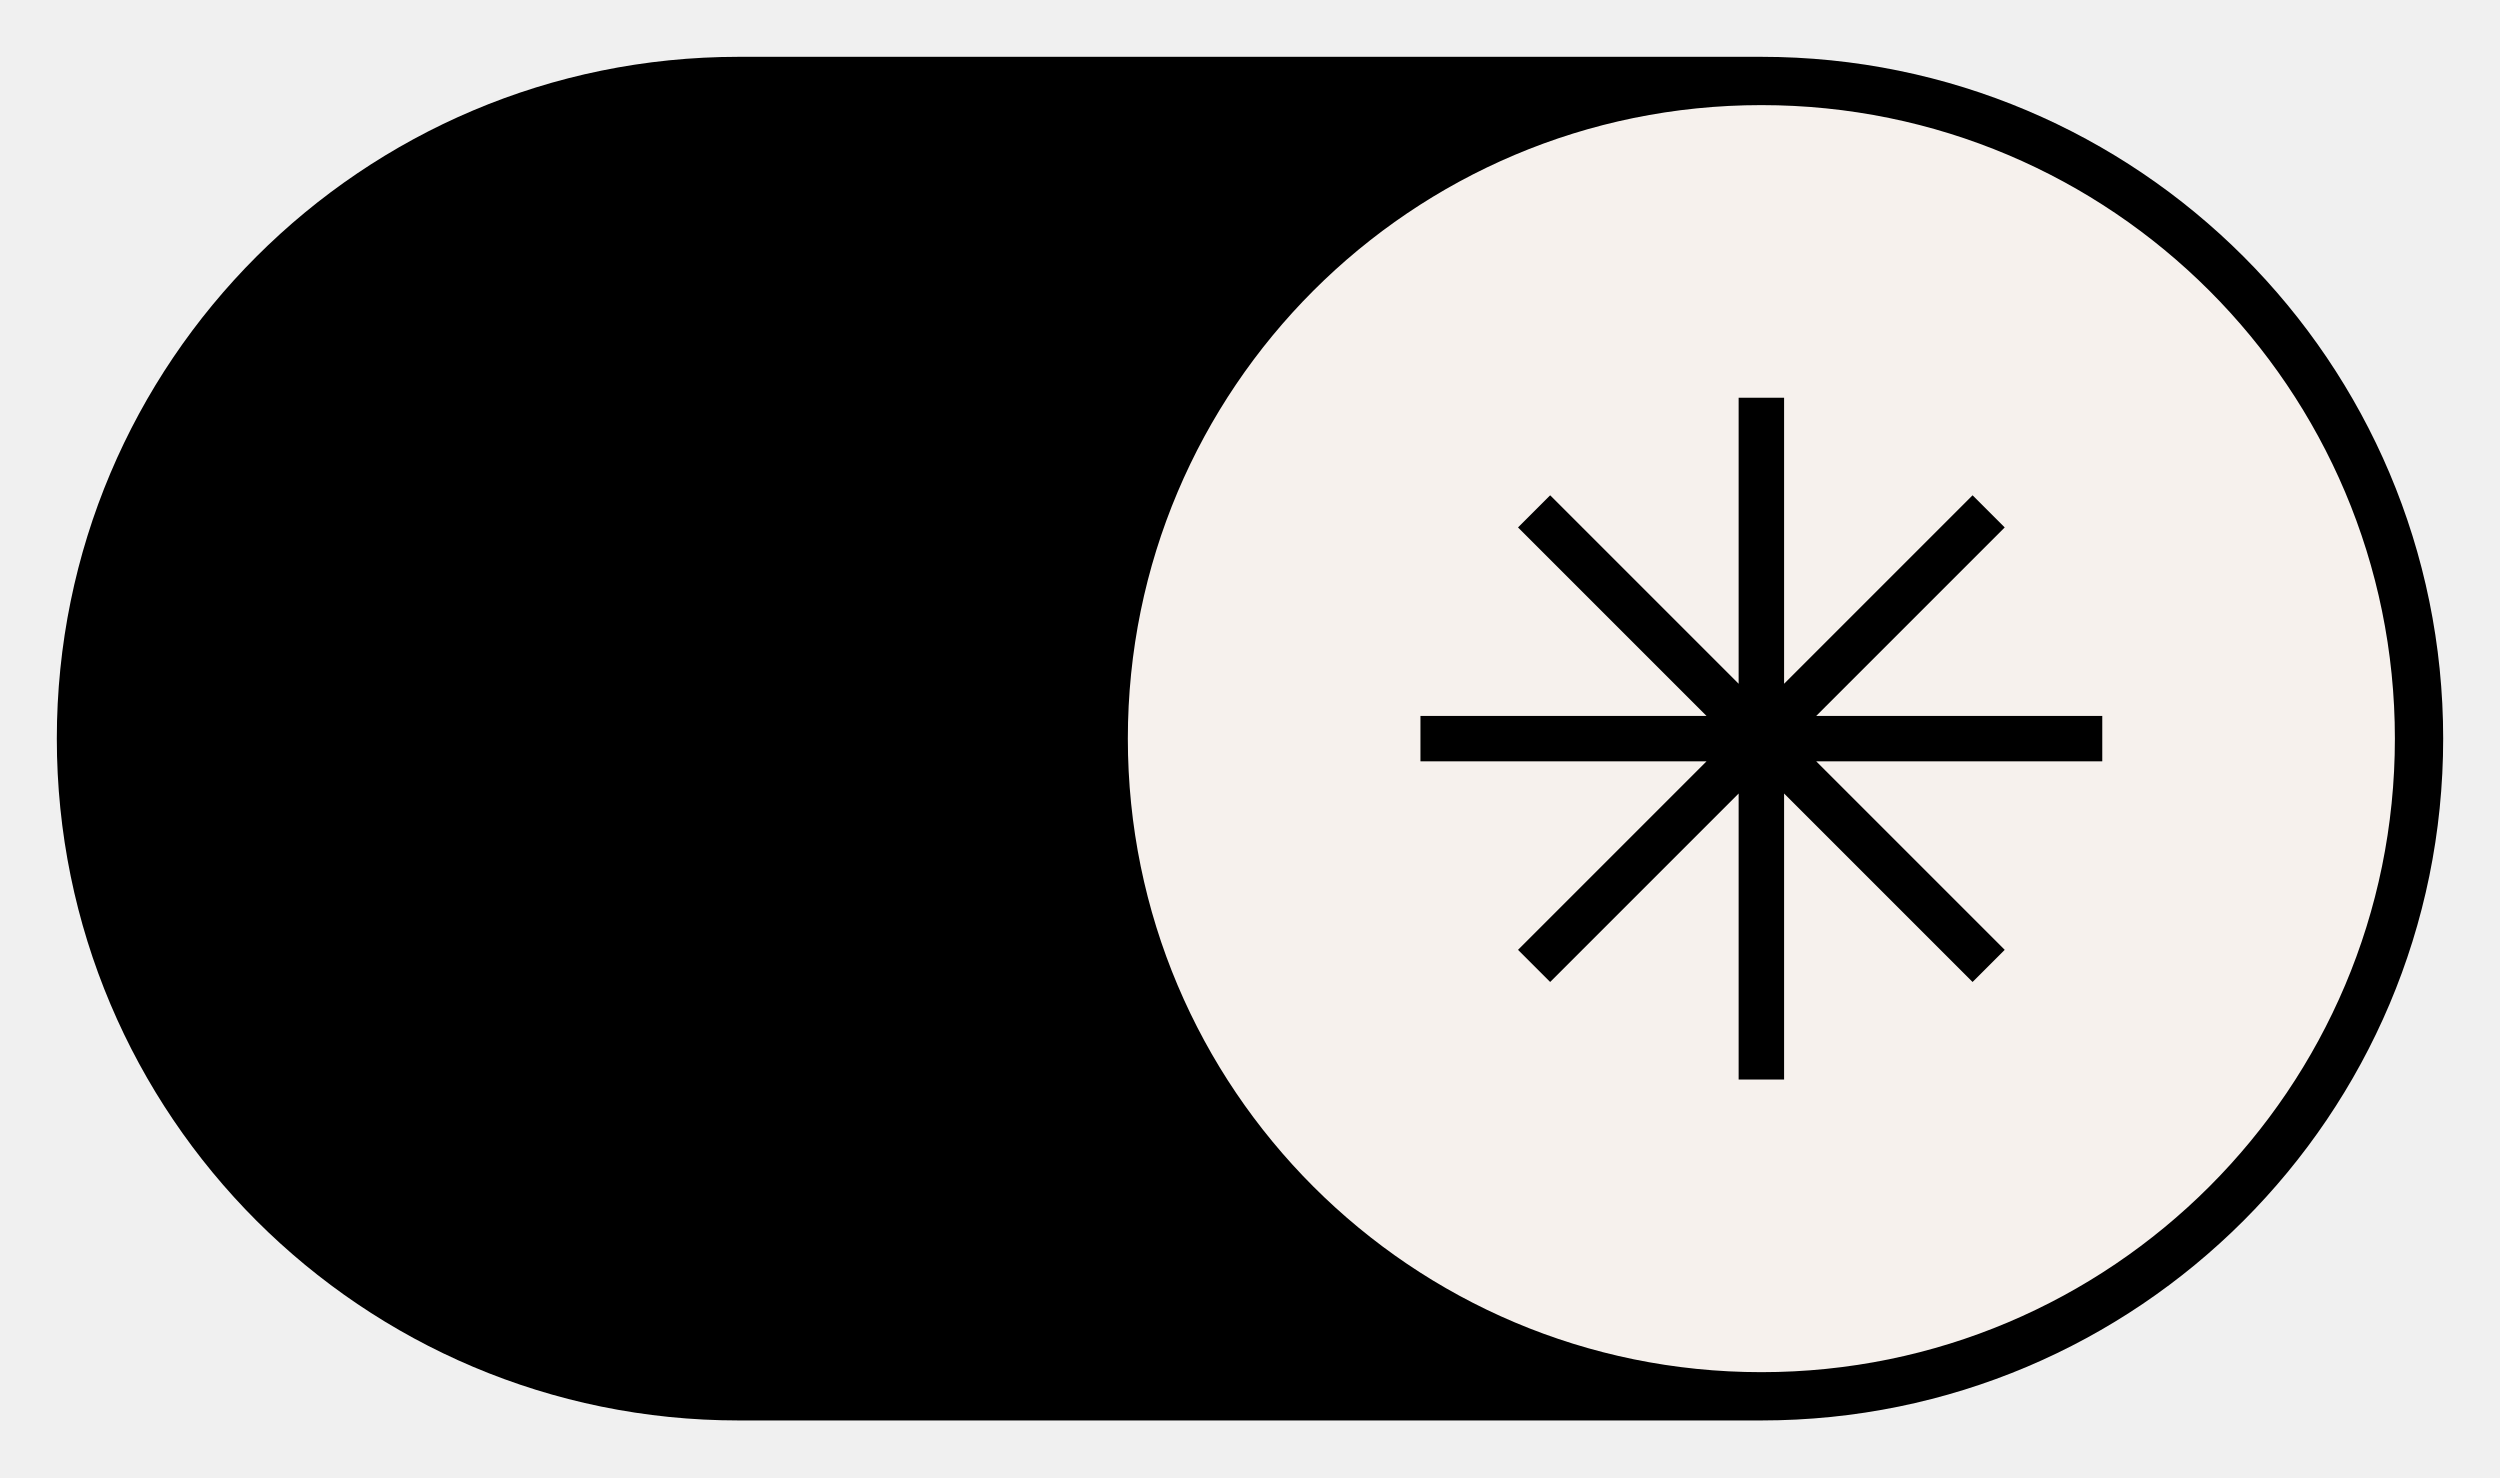
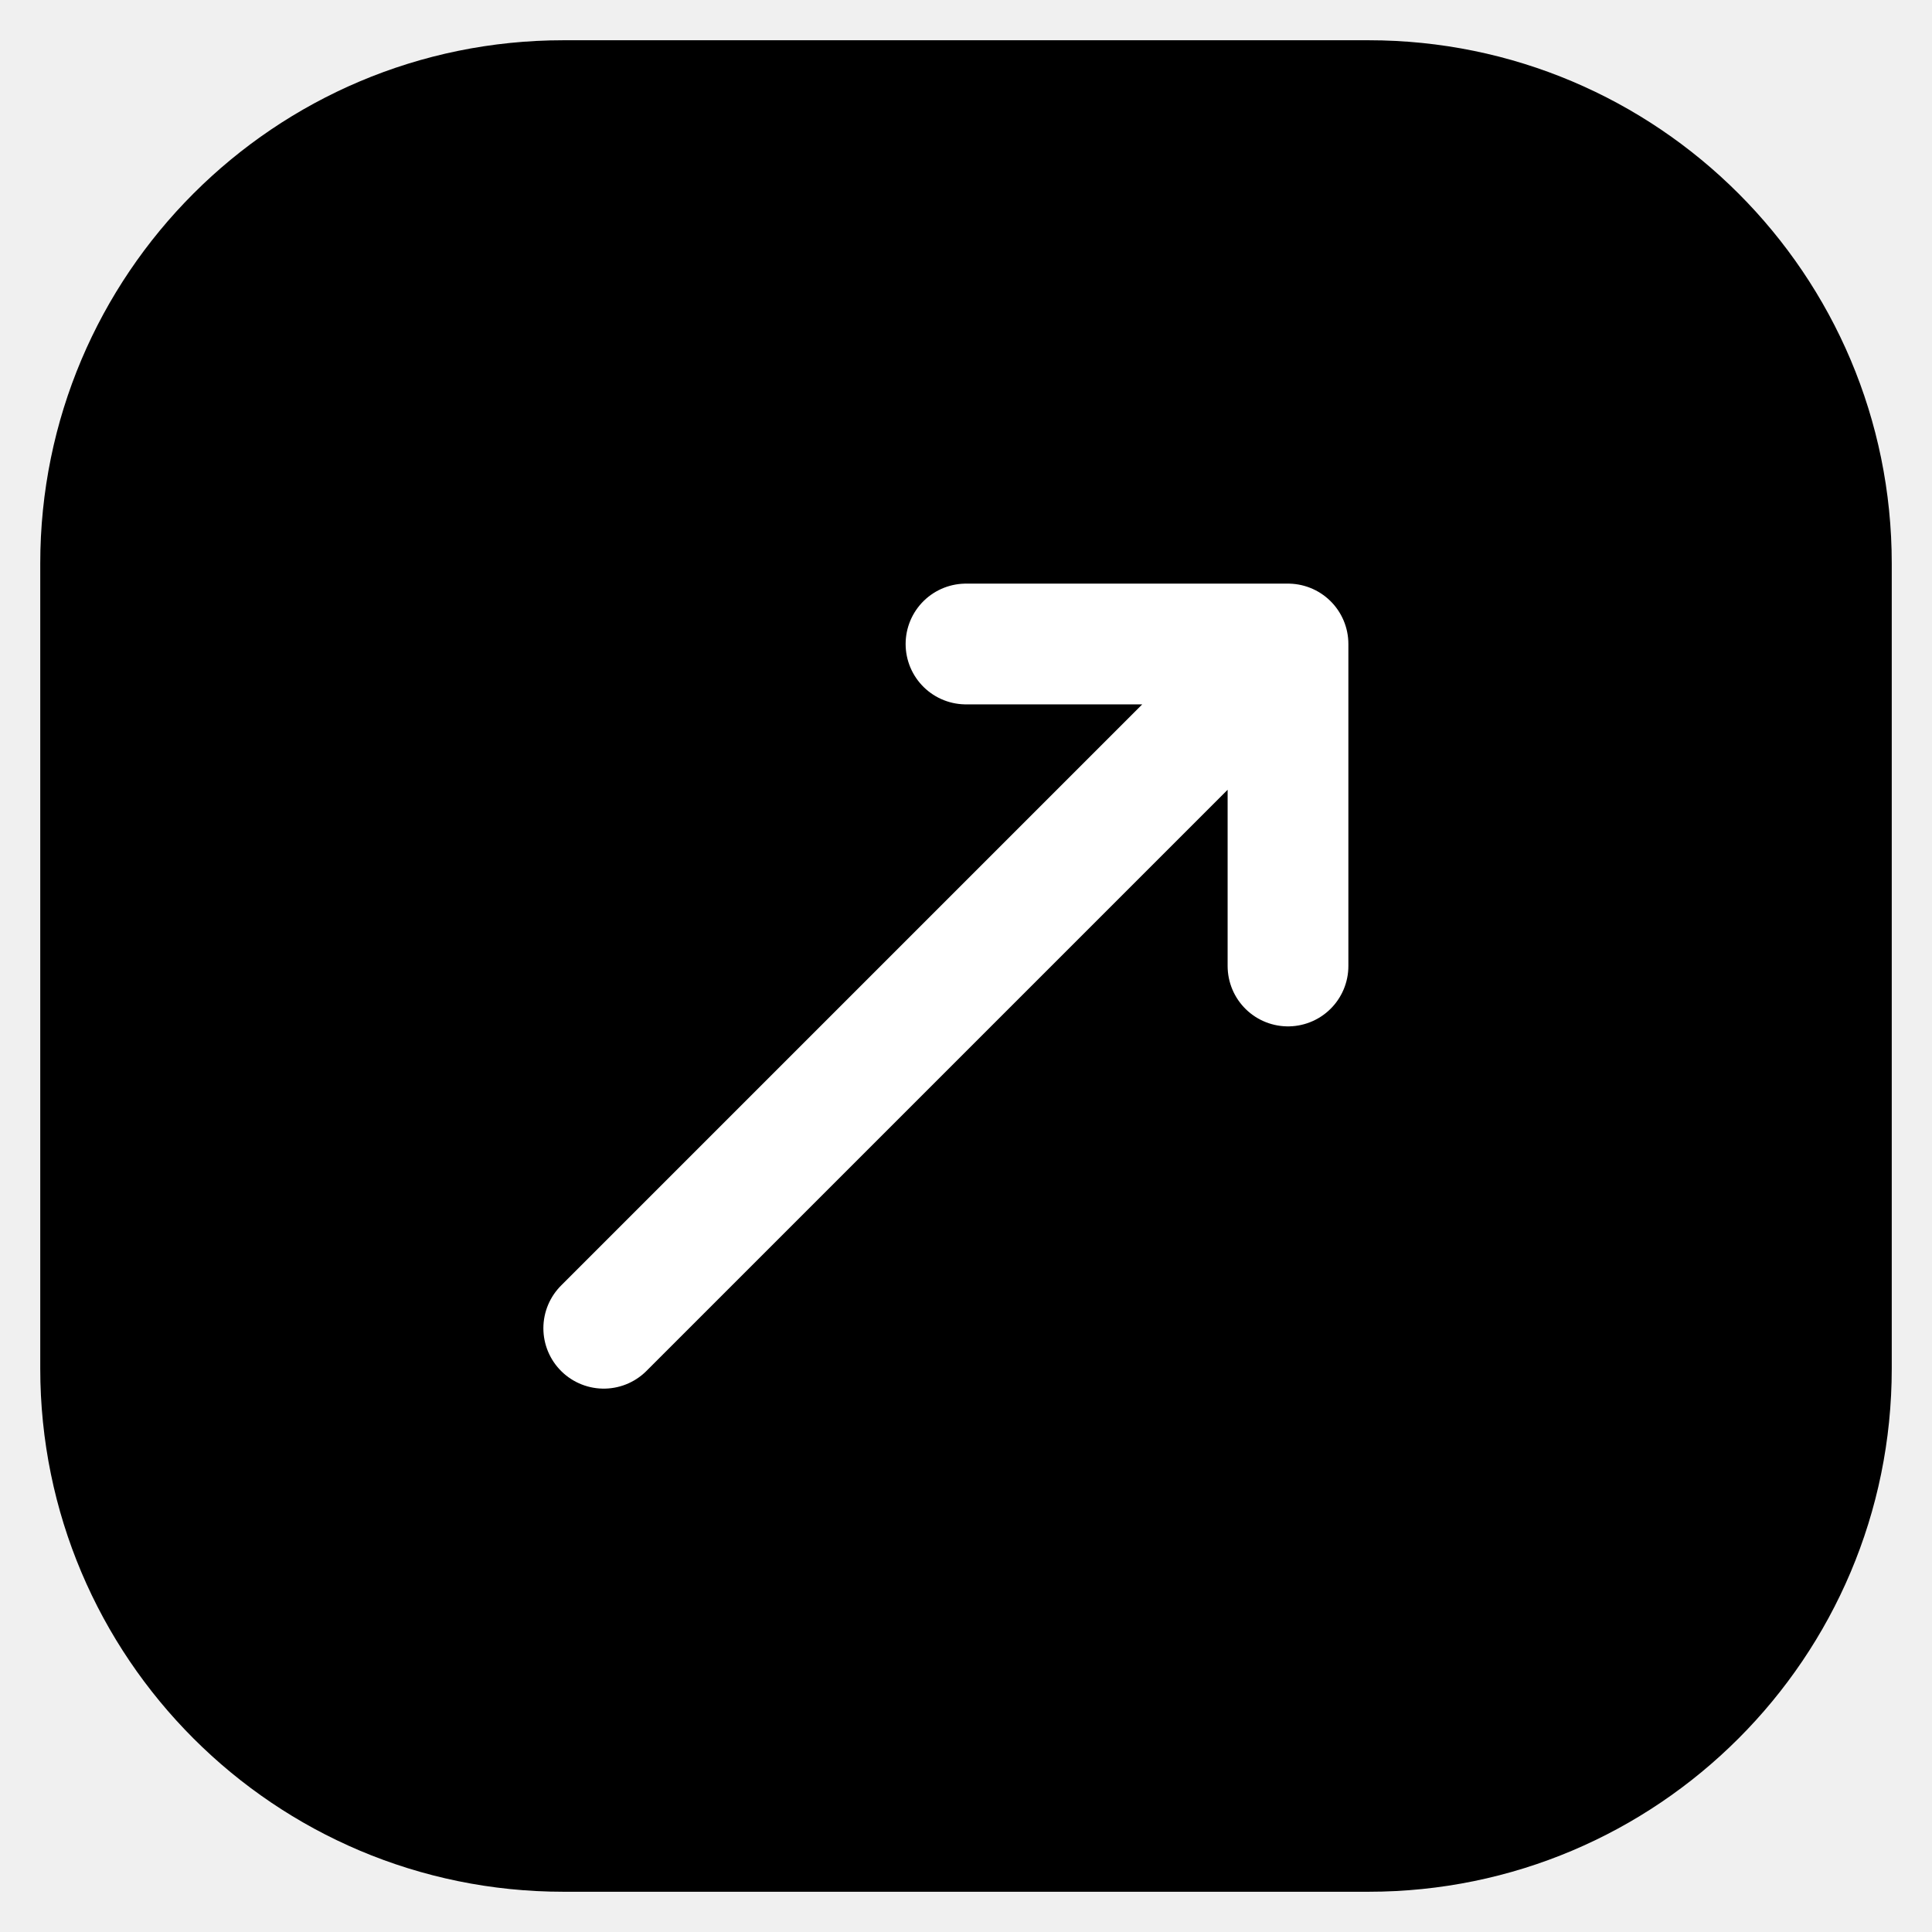
- <svg xmlns="http://www.w3.org/2000/svg" viewBox="0 0 44 26">
-   <rect x="1" y="1" width="42" height="24" rx="12" />
-   <circle cx="31" cy="13" r="11.5" fill="#f6f1ed" stroke="#000" stroke-width=".7" />
-   <path d="M25 13h12m-6-6v12m-4-10 8 8m-8 0 8-8" stroke="#000" stroke-width=".8" />
+ <svg xmlns="http://www.w3.org/2000/svg" viewBox="0 0 48 48" fill="none">
+   <rect x="1" y="1" width="46" height="46" rx="13" fill="#000" />
+   <path d="M15 33 32 16M24 16h8v8" stroke="#fff" stroke-width="3" stroke-linecap="round" stroke-linejoin="round" />
</svg>
